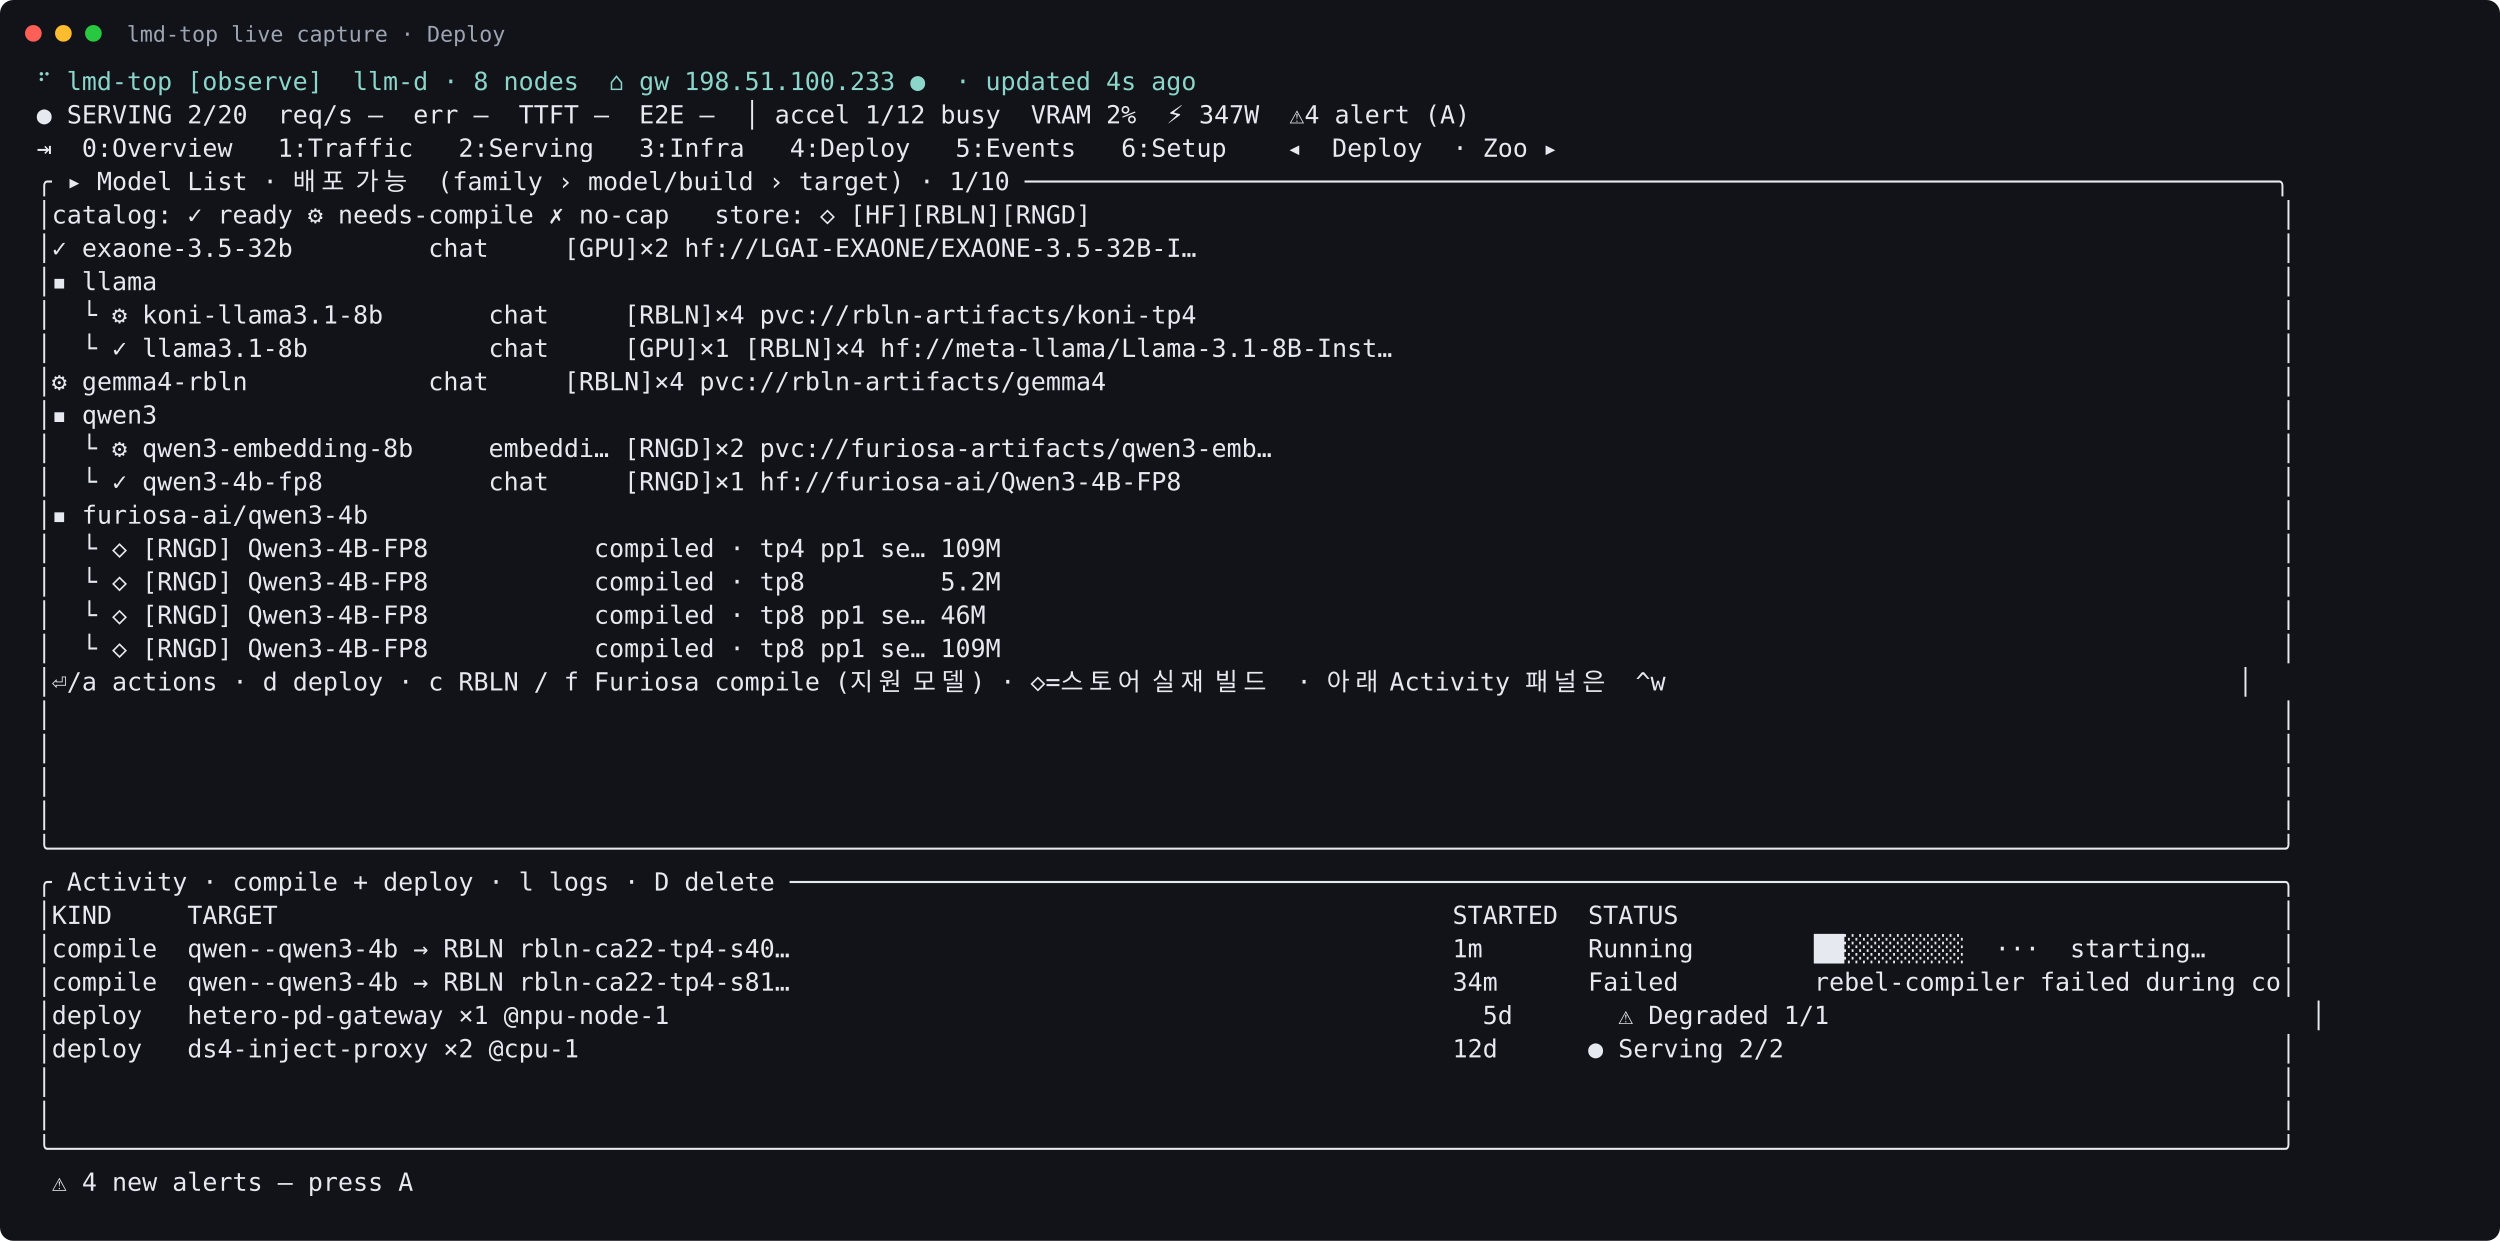
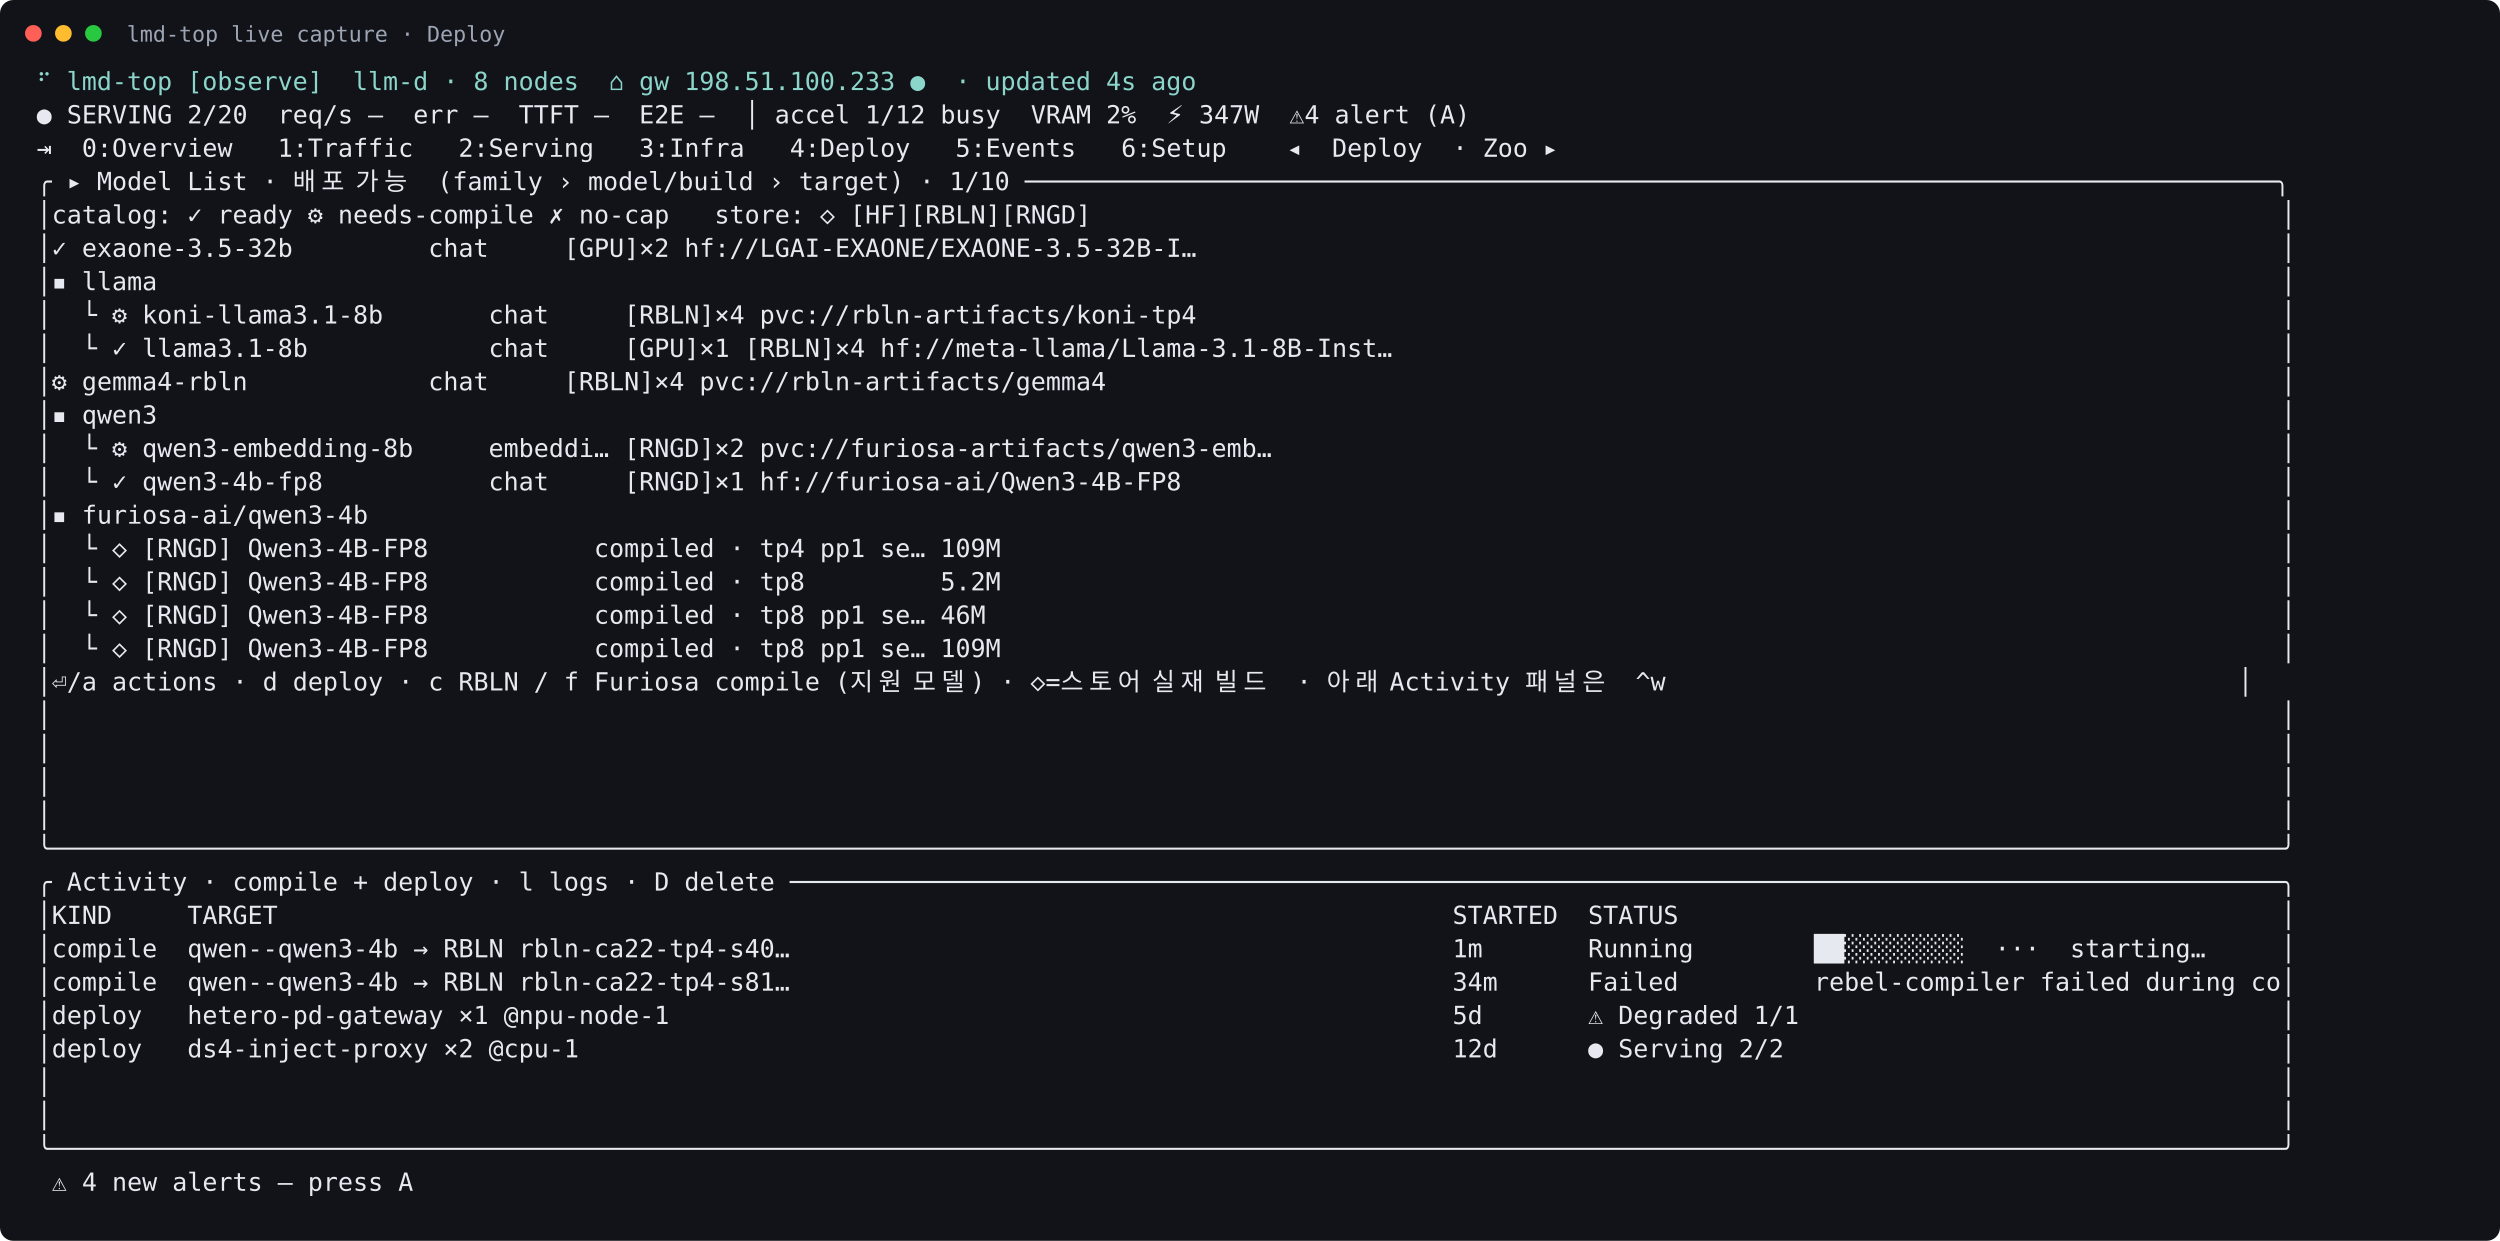
<svg xmlns="http://www.w3.org/2000/svg" width="1499" height="744" viewBox="0 0 1499 744">
  <rect width="100%" height="100%" rx="8" fill="#111318" />
  <circle cx="20" cy="20" r="5" fill="#ff5f57" />
  <circle cx="38" cy="20" r="5" fill="#febc2e" />
  <circle cx="56" cy="20" r="5" fill="#28c840" />
  <text x="76" y="25" fill="#9da5b4" font-family="DejaVu Sans Mono, monospace" font-size="13">lmd-top live capture · Deploy</text>
  <text xml:space="preserve" x="22" y="54" fill="#e6e9ef" font-family="DejaVu Sans Mono, monospace" font-size="15">
    <tspan x="22" dy="0" fill="#8bd5ca">⠋ lmd-top [observe]  llm-d · 8 nodes  ⌂ gw 198.51.100.233 ●  · updated 4s ago</tspan>
    <tspan x="22" dy="20">● SERVING 2/20  req/s –  err –  TTFT –  E2E –  │ accel 1/12 busy  VRAM 2%  ⚡ 347W  ⚠4 alert (A)</tspan>
    <tspan x="22" dy="20">⇥  0:Overview   1:Traffic   2:Serving   3:Infra   4:Deploy   5:Events   6:Setup    ◂  Deploy  · Zoo ▸</tspan>
    <tspan x="22" dy="20">╭ ▸ Model List · 배 포  가 능  (family › model/build › target) · 1/10 ───────────────────────────────────────────────────────────────────────────────────╮</tspan>
    <tspan x="22" dy="20">│catalog: ✓ ready ⚙ needs-compile ✗ no-cap   store: ◇ [HF][RBLN][RNGD]                                                                               │</tspan>
    <tspan x="22" dy="20">│✓ exaone-3.5-32b         chat     [GPU]×2 hf://LGAI-EXAONE/EXAONE-3.5-32B-I…                                                                        │</tspan>
    <tspan x="22" dy="20">│▪ llama                                                                                                                                             │</tspan>
    <tspan x="22" dy="20">│  └ ⚙ koni-llama3.1-8b       chat     [RBLN]×4 pvc://rbln-artifacts/koni-tp4                                                                        │</tspan>
    <tspan x="22" dy="20">│  └ ✓ llama3.1-8b            chat     [GPU]×1 [RBLN]×4 hf://meta-llama/Llama-3.1-8B-Inst…                                                           │</tspan>
    <tspan x="22" dy="20">│⚙ gemma4-rbln            chat     [RBLN]×4 pvc://rbln-artifacts/gemma4                                                                              │</tspan>
    <tspan x="22" dy="20">│▪ qwen3                                                                                                                                             │</tspan>
    <tspan x="22" dy="20">│  └ ⚙ qwen3-embedding-8b     embeddi… [RNGD]×2 pvc://furiosa-artifacts/qwen3-emb…                                                                   │</tspan>
    <tspan x="22" dy="20">│  └ ✓ qwen3-4b-fp8           chat     [RNGD]×1 hf://furiosa-ai/Qwen3-4B-FP8                                                                         │</tspan>
    <tspan x="22" dy="20">│▪ furiosa-ai/qwen3-4b                                                                                                                               │</tspan>
    <tspan x="22" dy="20">│  └ ◇ [RNGD] Qwen3-4B-FP8           compiled · tp4 pp1 se… 109M                                                                                     │</tspan>
    <tspan x="22" dy="20">│  └ ◇ [RNGD] Qwen3-4B-FP8           compiled · tp8         5.2M                                                                                     │</tspan>
    <tspan x="22" dy="20">│  └ ◇ [RNGD] Qwen3-4B-FP8           compiled · tp8 pp1 se… 46M                                                                                      │</tspan>
    <tspan x="22" dy="20">│  └ ◇ [RNGD] Qwen3-4B-FP8           compiled · tp8 pp1 se… 109M                                                                                     │</tspan>
    <tspan x="22" dy="20">│⏎/a actions · d deploy · c RBLN / f Furiosa compile (지 원  모 델 ) · ◇=스 토 어  실 재  빌 드  · 아 래  Activity 패 널 은  ^w                                      │</tspan>
    <tspan x="22" dy="20">│                                                                                                                                                    │</tspan>
    <tspan x="22" dy="20">│                                                                                                                                                    │</tspan>
    <tspan x="22" dy="20">│                                                                                                                                                    │</tspan>
    <tspan x="22" dy="20">│                                                                                                                                                    │</tspan>
    <tspan x="22" dy="20">╰────────────────────────────────────────────────────────────────────────────────────────────────────────────────────────────────────────────────────╯</tspan>
    <tspan x="22" dy="20">╭ Activity · compile + deploy · l logs · D delete ───────────────────────────────────────────────────────────────────────────────────────────────────╮</tspan>
    <tspan x="22" dy="20">│KIND     TARGET                                                                              STARTED  STATUS                                        │</tspan>
    <tspan x="22" dy="20">│compile  qwen--qwen3-4b → RBLN rbln-ca22-tp4-s40…                                            1m       Running        ██░░░░░░░░  ···  starting…     │</tspan>
    <tspan x="22" dy="20">│compile  qwen--qwen3-4b → RBLN rbln-ca22-tp4-s81…                                            34m      Failed         rebel-compiler failed during co│</tspan>
-     <tspan x="22" dy="20">│deploy   hetero-pd-gateway ×1 @npu-node-1                                                      5d       ⚠ Degraded 1/1                                │</tspan>
+     <tspan x="22" dy="20">│deploy   hetero-pd-gateway ×1 @npu-node-1                                                    5d       ⚠ Degraded 1/1                                │</tspan>
    <tspan x="22" dy="20">│deploy   ds4-inject-proxy ×2 @cpu-1                                                          12d      ● Serving 2/2                                 │</tspan>
    <tspan x="22" dy="20">│                                                                                                                                                    │</tspan>
    <tspan x="22" dy="20">│                                                                                                                                                    │</tspan>
    <tspan x="22" dy="20">╰────────────────────────────────────────────────────────────────────────────────────────────────────────────────────────────────────────────────────╯</tspan>
    <tspan x="22" dy="20"> ⚠ 4 new alerts — press A</tspan>
  </text>
</svg>
